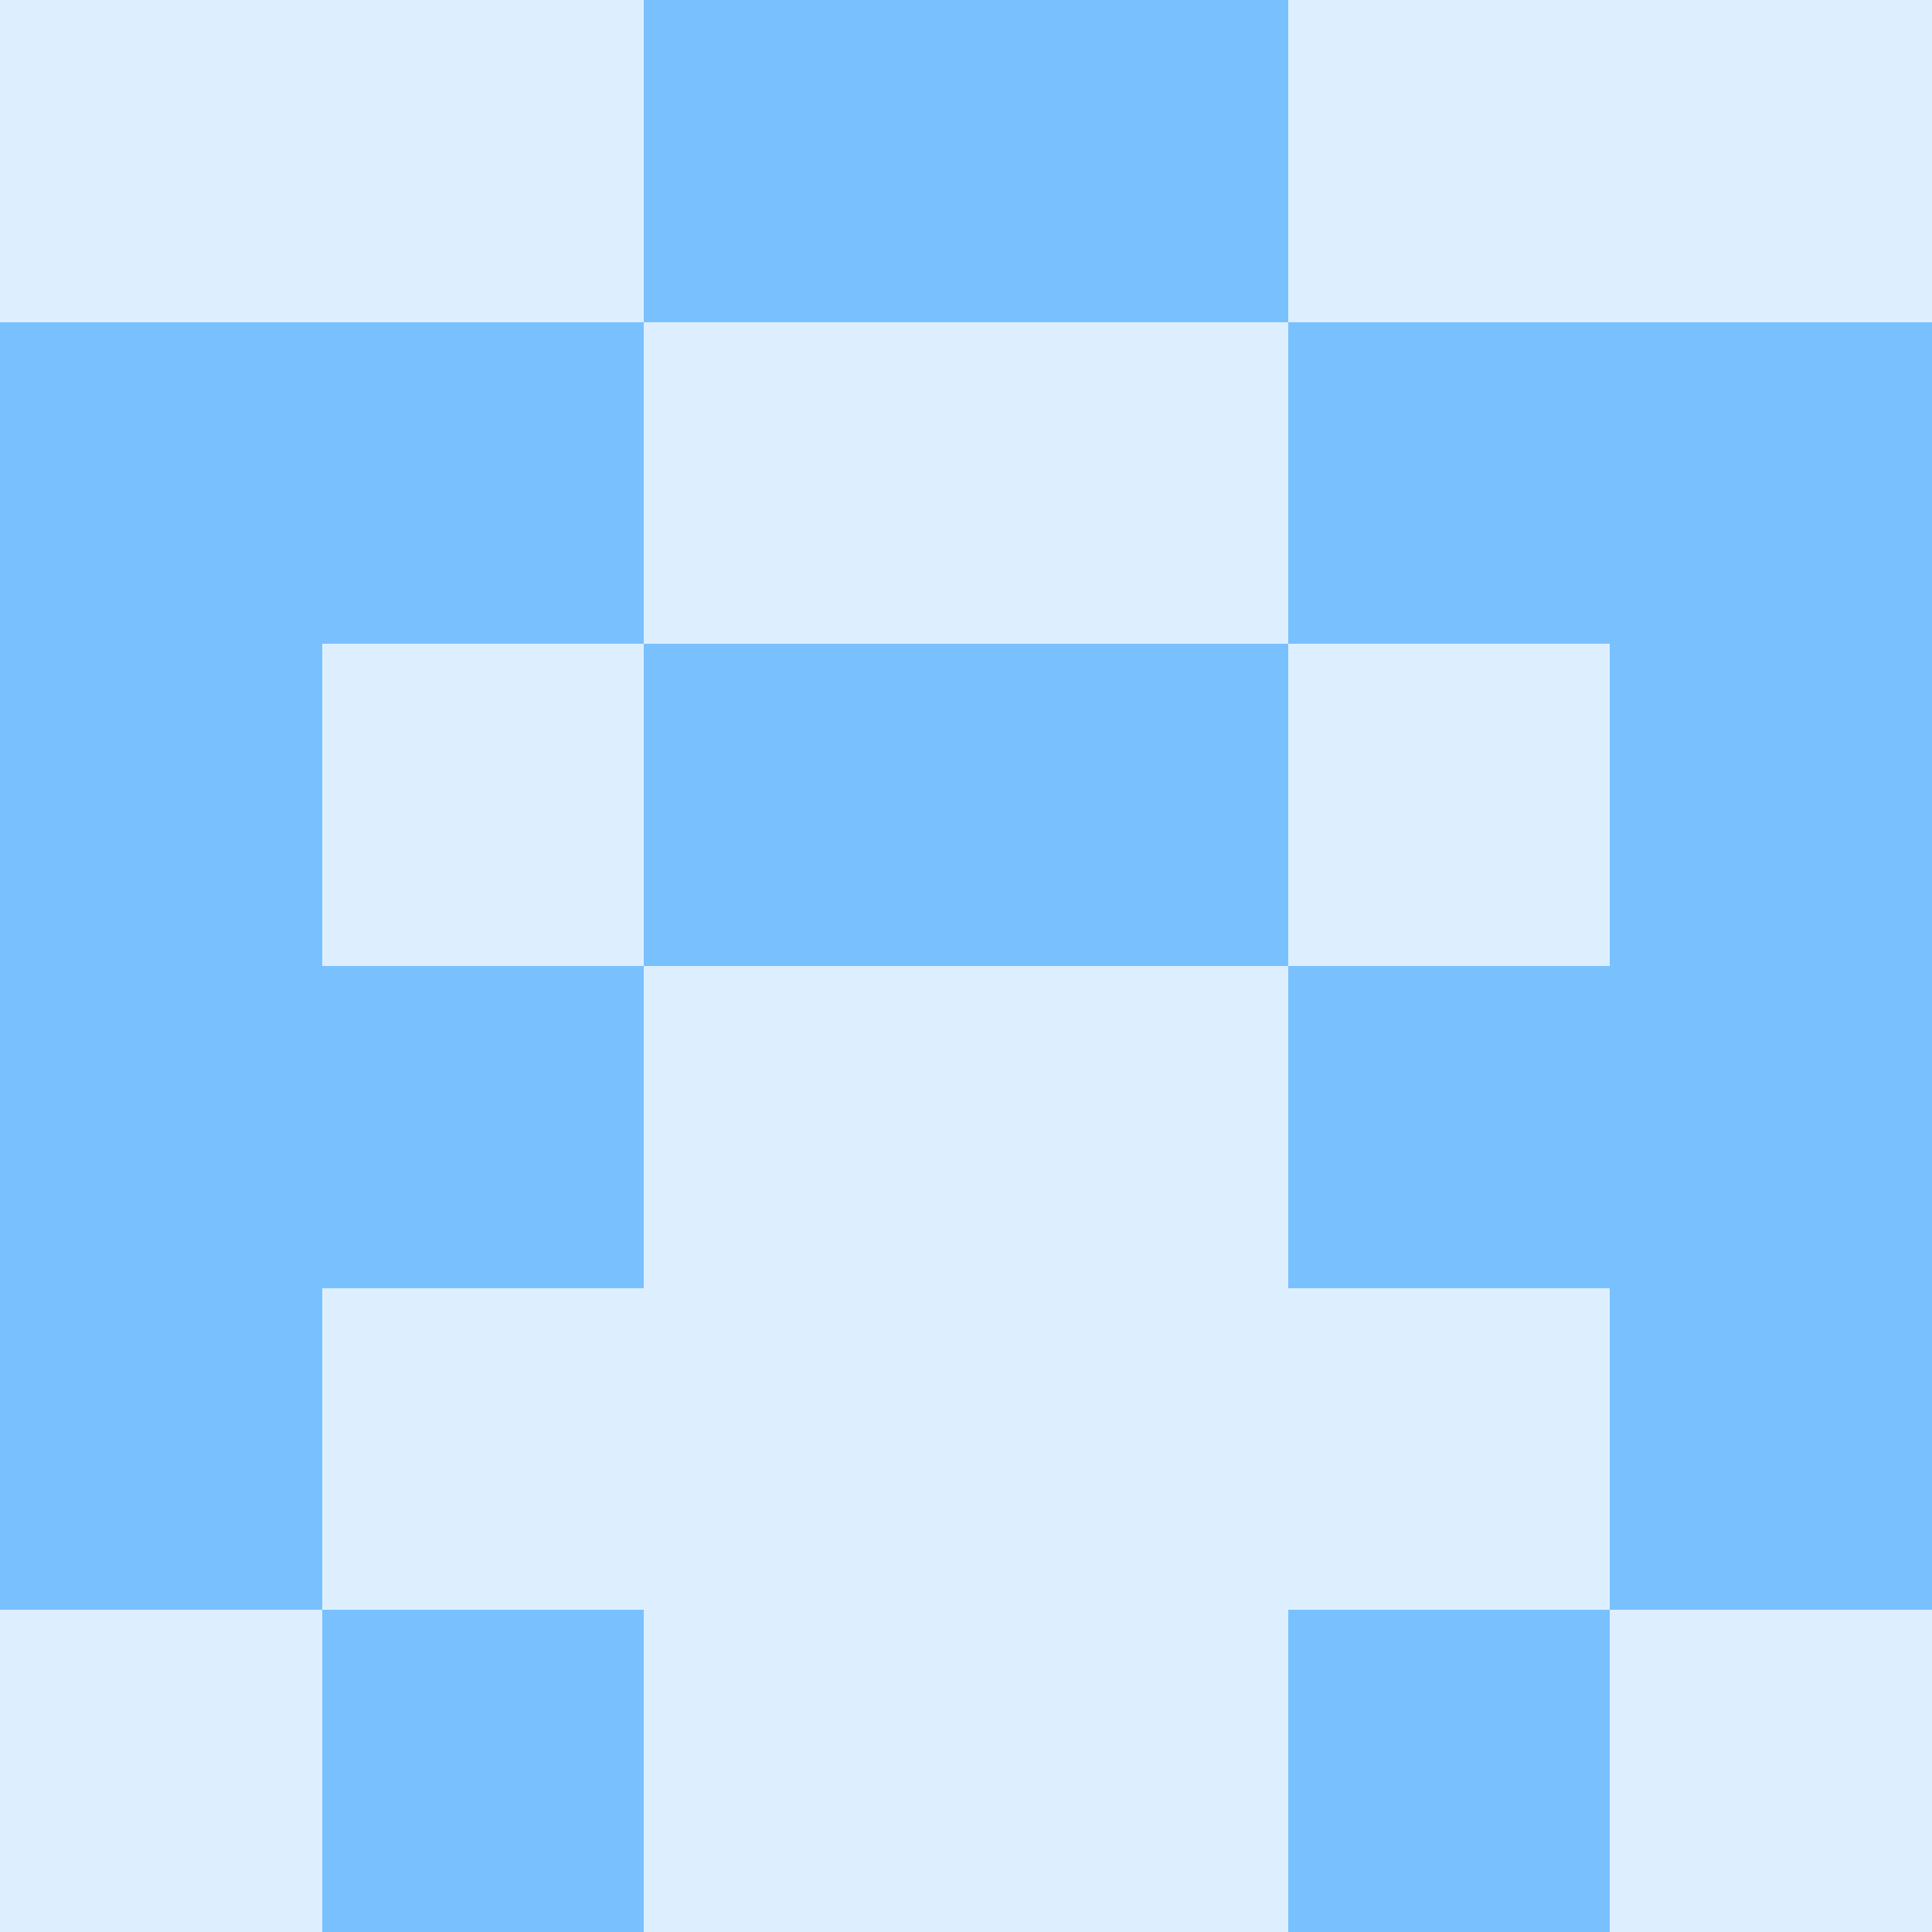
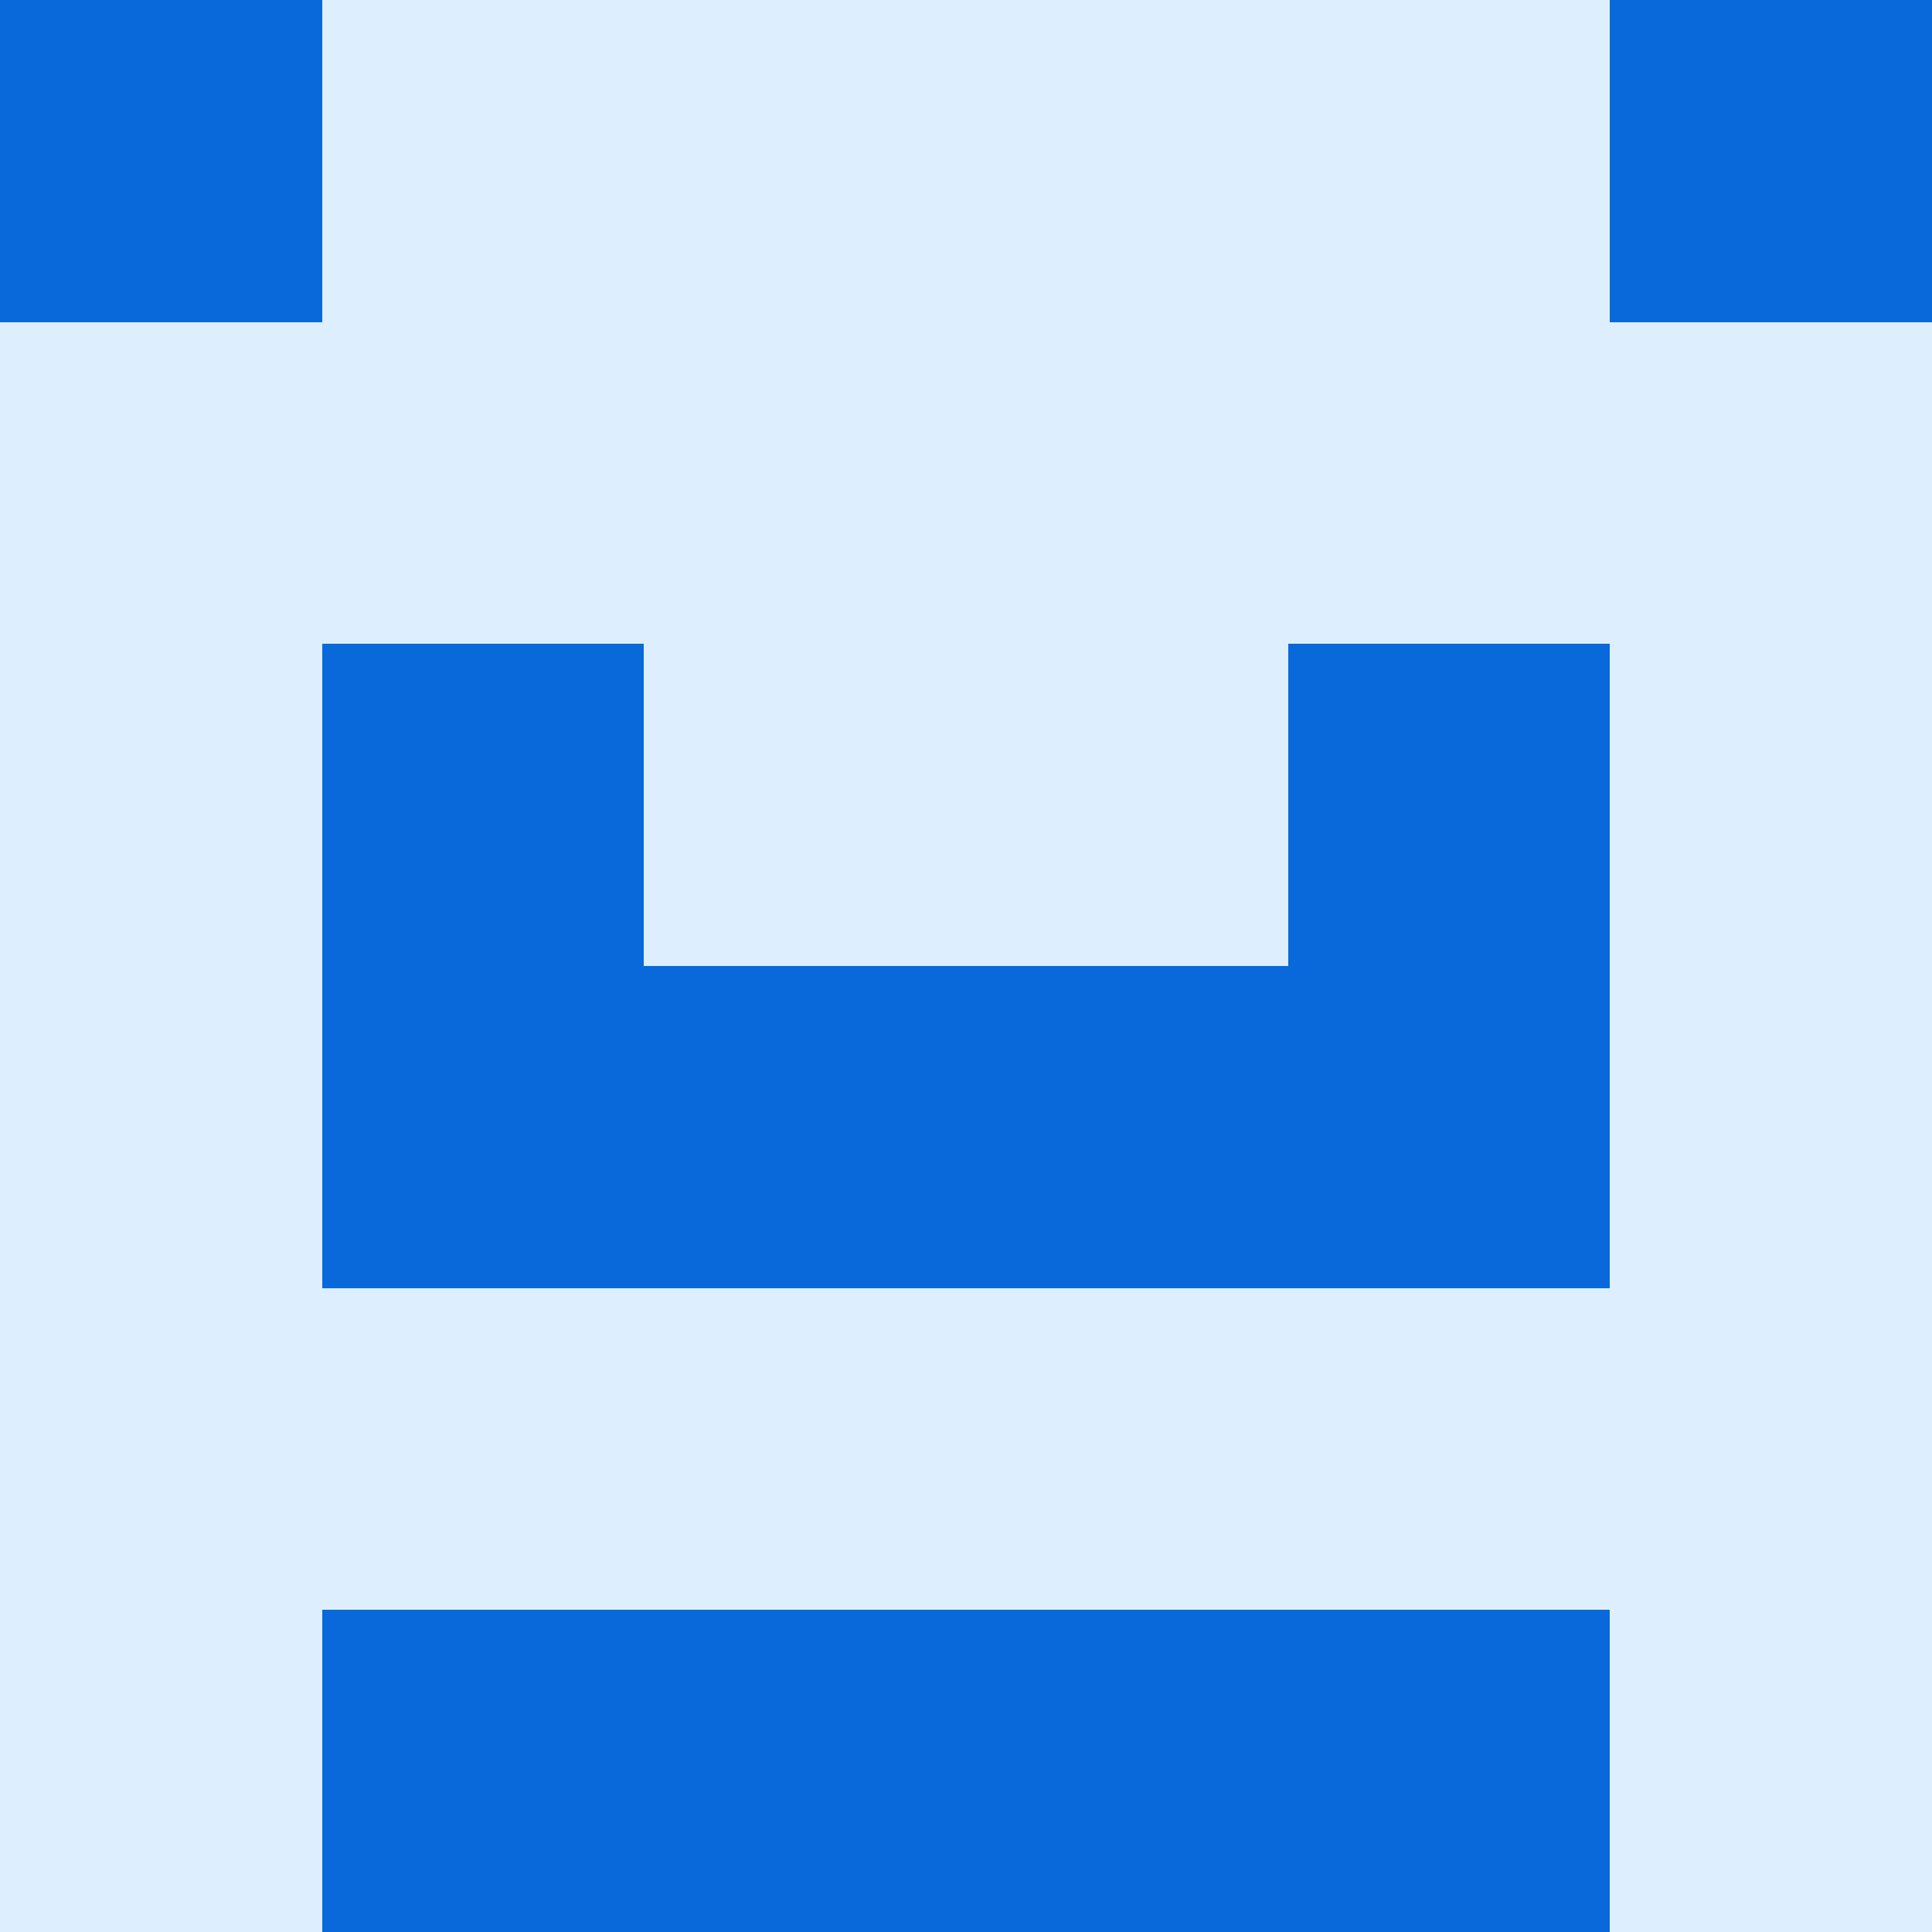
<svg xmlns="http://www.w3.org/2000/svg" viewBox="0 0 48 48" width="192" height="192" shape-rendering="crispEdges">
  <rect width="48" height="48" fill="#79c0ff" opacity="0.25" />
-   <rect x="16" y="0" width="8" height="8" fill="#79c0ff" />
-   <rect x="24" y="0" width="8" height="8" fill="#79c0ff" />
-   <rect x="0" y="8" width="8" height="8" fill="#79c0ff" />
-   <rect x="40" y="8" width="8" height="8" fill="#79c0ff" />
-   <rect x="8" y="8" width="8" height="8" fill="#79c0ff" />
-   <rect x="32" y="8" width="8" height="8" fill="#79c0ff" />
-   <rect x="0" y="16" width="8" height="8" fill="#79c0ff" />
-   <rect x="40" y="16" width="8" height="8" fill="#79c0ff" />
-   <rect x="16" y="16" width="8" height="8" fill="#79c0ff" />
-   <rect x="24" y="16" width="8" height="8" fill="#79c0ff" />
-   <rect x="0" y="24" width="8" height="8" fill="#79c0ff" />
-   <rect x="40" y="24" width="8" height="8" fill="#79c0ff" />
-   <rect x="8" y="24" width="8" height="8" fill="#79c0ff" />
-   <rect x="32" y="24" width="8" height="8" fill="#79c0ff" />
-   <rect x="0" y="32" width="8" height="8" fill="#79c0ff" />
-   <rect x="40" y="32" width="8" height="8" fill="#79c0ff" />
-   <rect x="8" y="40" width="8" height="8" fill="#79c0ff" />
-   <rect x="32" y="40" width="8" height="8" fill="#79c0ff" />
+   <rect x="0" y="0" width="8" height="8" fill="#0969da" />
+   <rect x="40" y="0" width="8" height="8" fill="#0969da" />
+   <rect x="8" y="16" width="8" height="8" fill="#0969da" />
+   <rect x="32" y="16" width="8" height="8" fill="#0969da" />
+   <rect x="8" y="24" width="8" height="8" fill="#0969da" />
+   <rect x="32" y="24" width="8" height="8" fill="#0969da" />
+   <rect x="16" y="24" width="8" height="8" fill="#0969da" />
+   <rect x="24" y="24" width="8" height="8" fill="#0969da" />
+   <rect x="8" y="40" width="8" height="8" fill="#0969da" />
+   <rect x="32" y="40" width="8" height="8" fill="#0969da" />
+   <rect x="16" y="40" width="8" height="8" fill="#0969da" />
+   <rect x="24" y="40" width="8" height="8" fill="#0969da" />
</svg>
